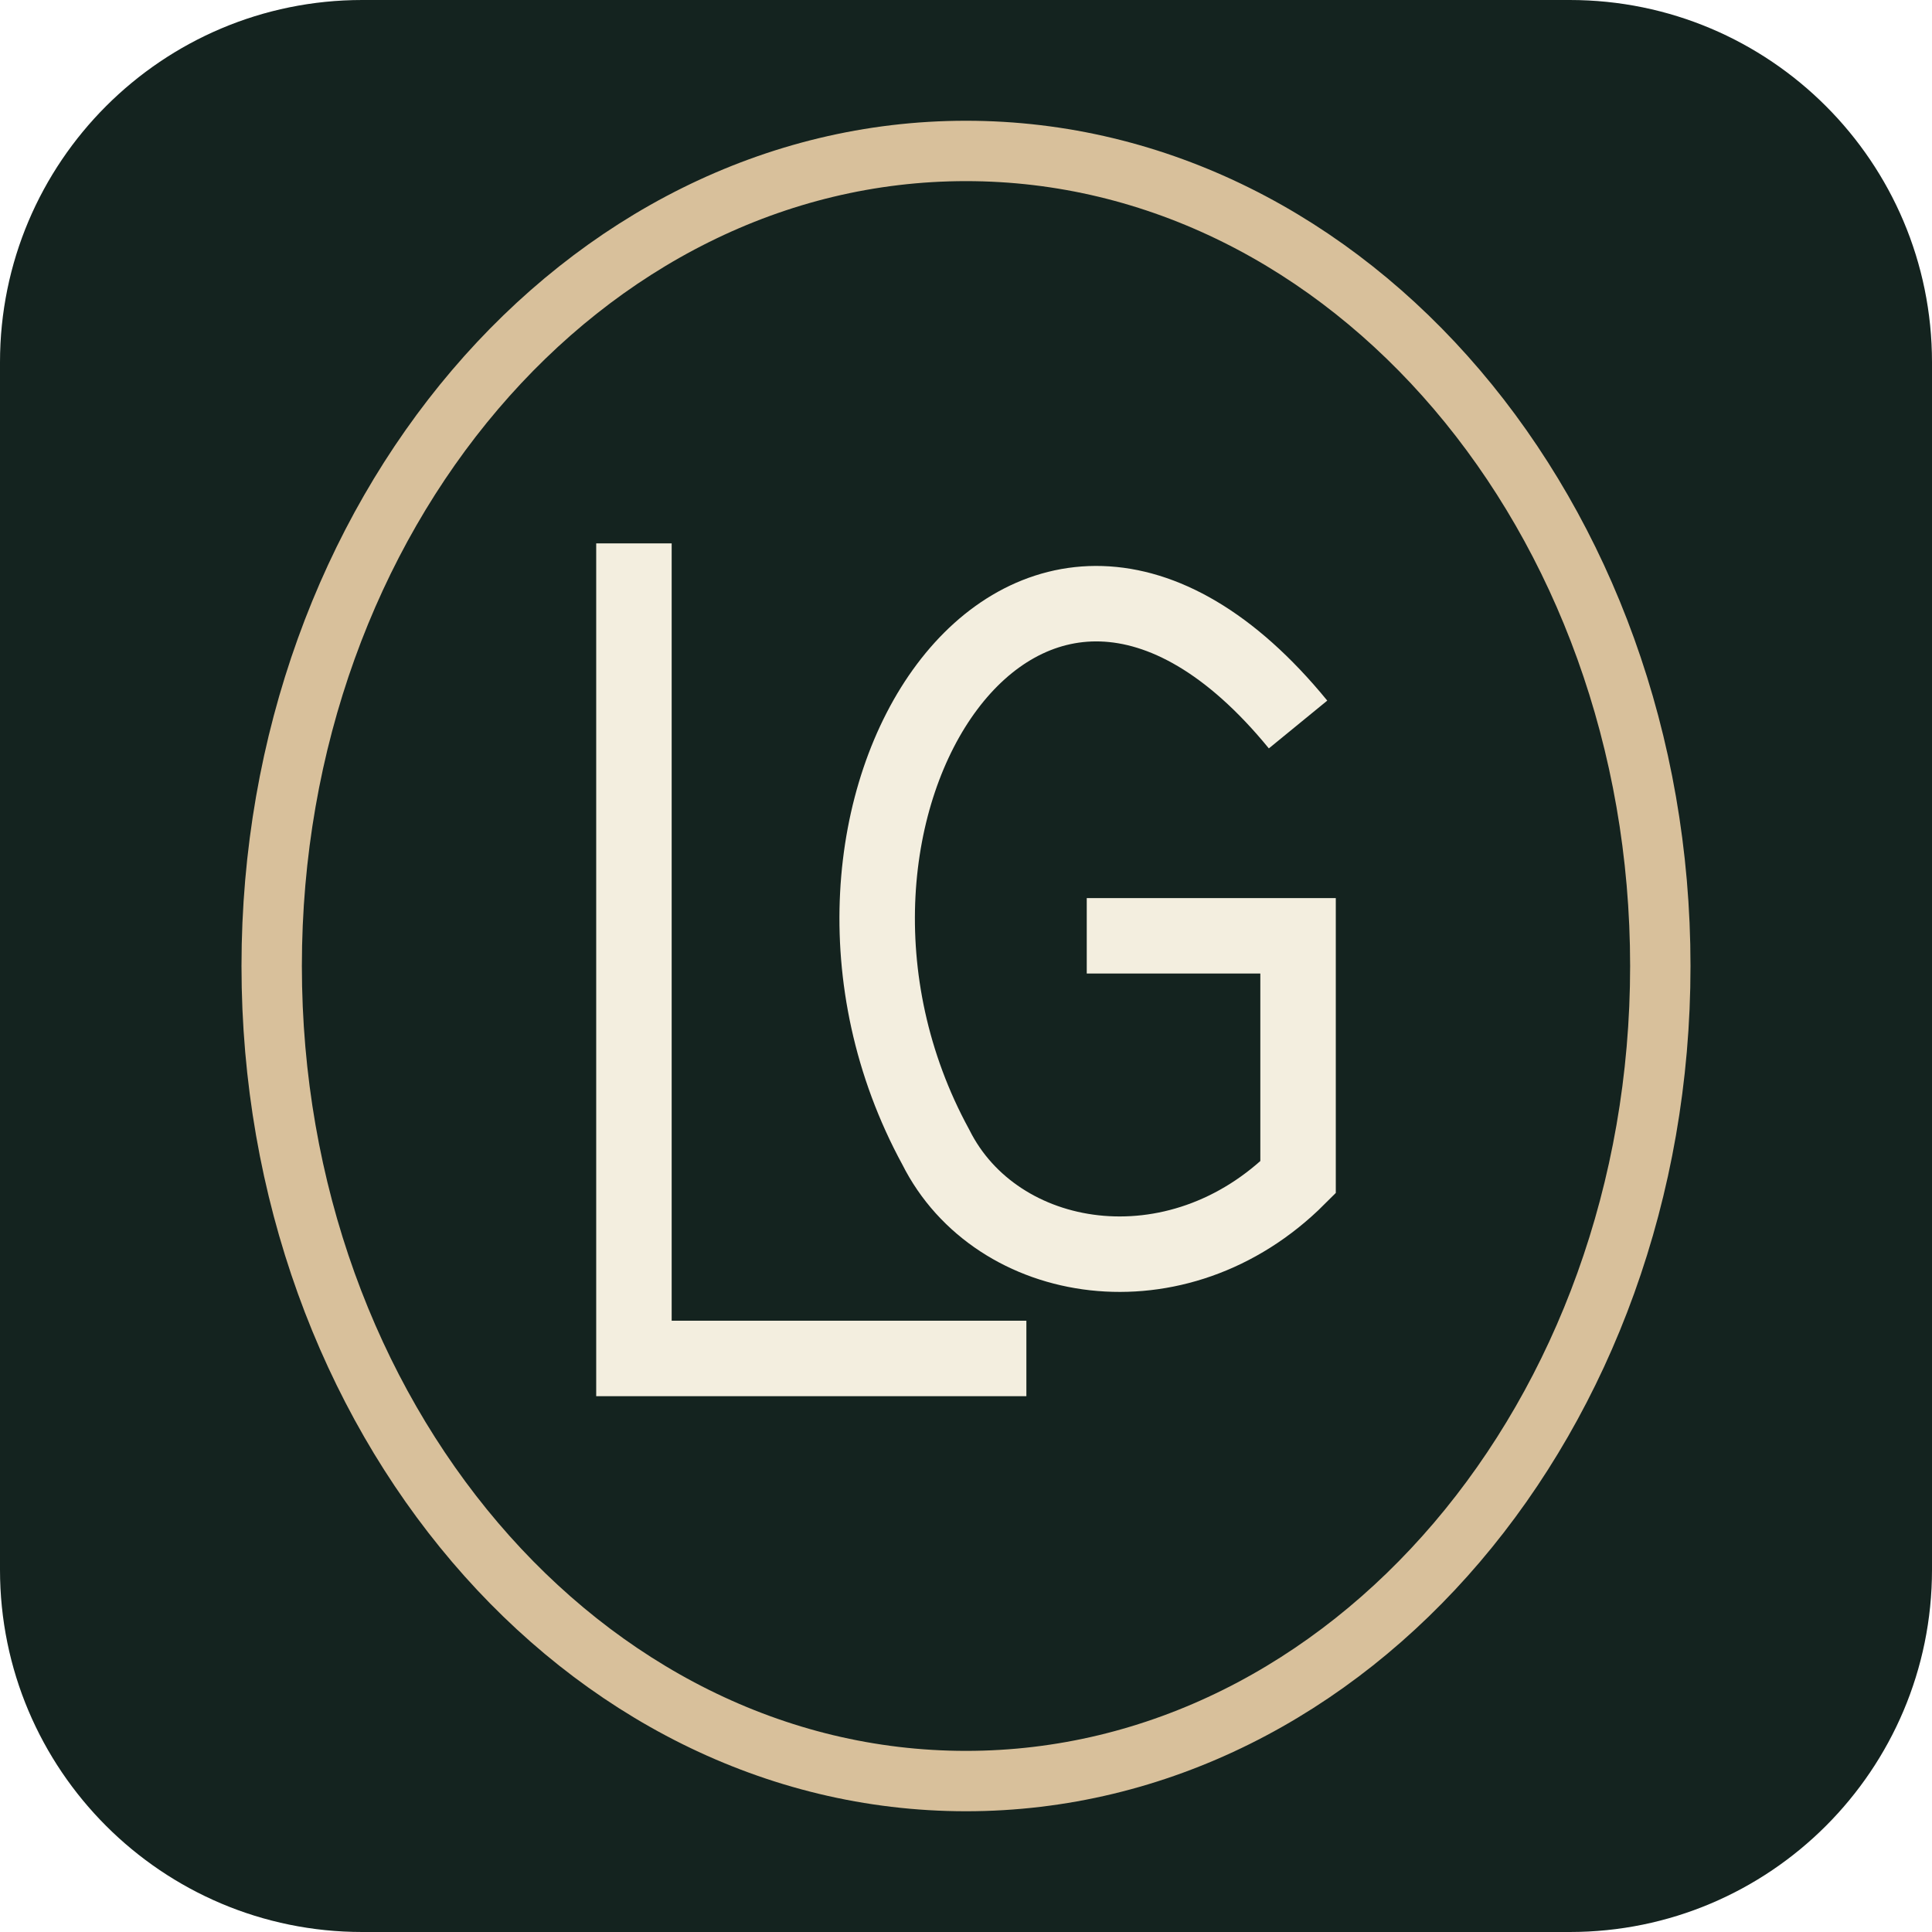
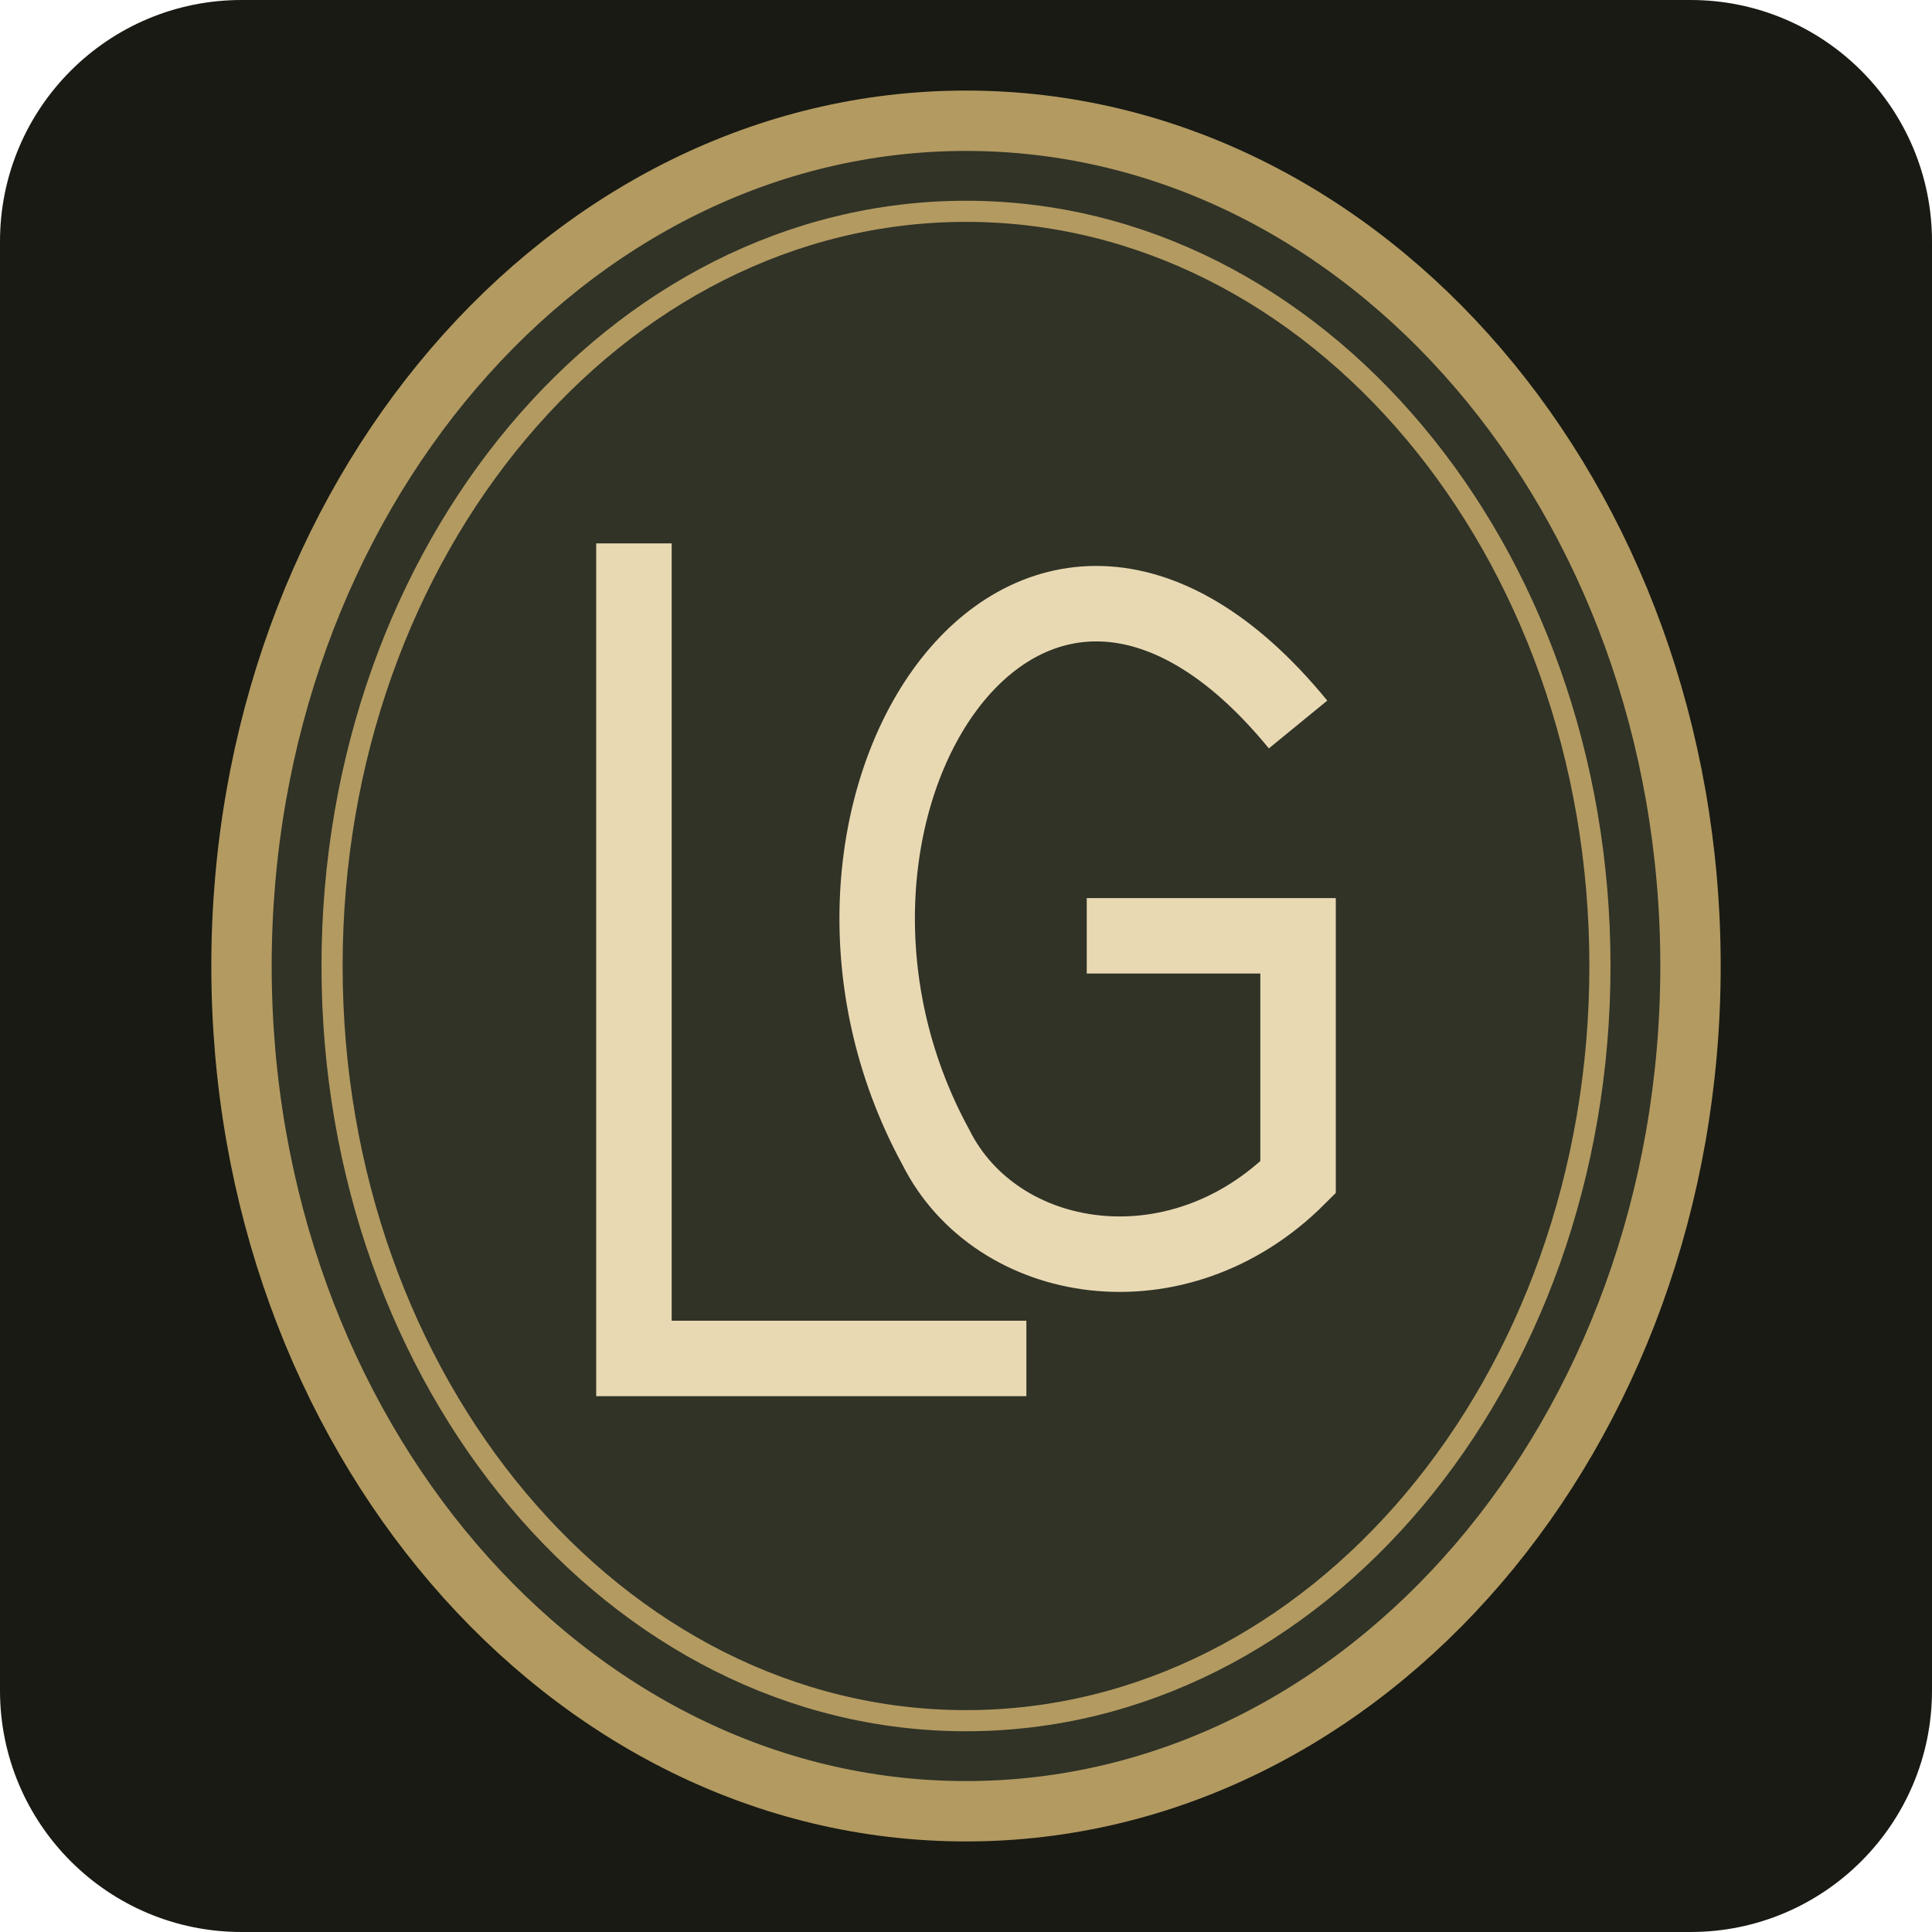
<svg xmlns="http://www.w3.org/2000/svg" viewBox="0 0 64 64">
-   <rect width="64" height="64" rx="12" fill="#14231f" />
-   <ellipse cx="32" cy="32" rx="23" ry="27" fill="none" stroke="#d8c09b" stroke-width="2" />
-   <path d="M21 18v27h13M43 24c-9-11-18 3-12 14 2 4 8 5 12 1v-8h-7" fill="none" stroke="#f3eedf" stroke-width="2.5" />
+   <rect width="64" height="64" rx="8" fill="#181a13" />
+   <ellipse cx="32" cy="32" rx="24" ry="28" fill="#303326" stroke="#b39a61" stroke-width="2" />
+   <ellipse cx="32" cy="32" rx="21" ry="25" fill="none" stroke="#b39a61" stroke-width=".7" />
+   <path d="M21 18v27h13M43 24c-9-11-18 3-12 14 2 4 8 5 12 1v-8h-7" fill="none" stroke="#e9d9b3" stroke-width="2.5" />
</svg>
